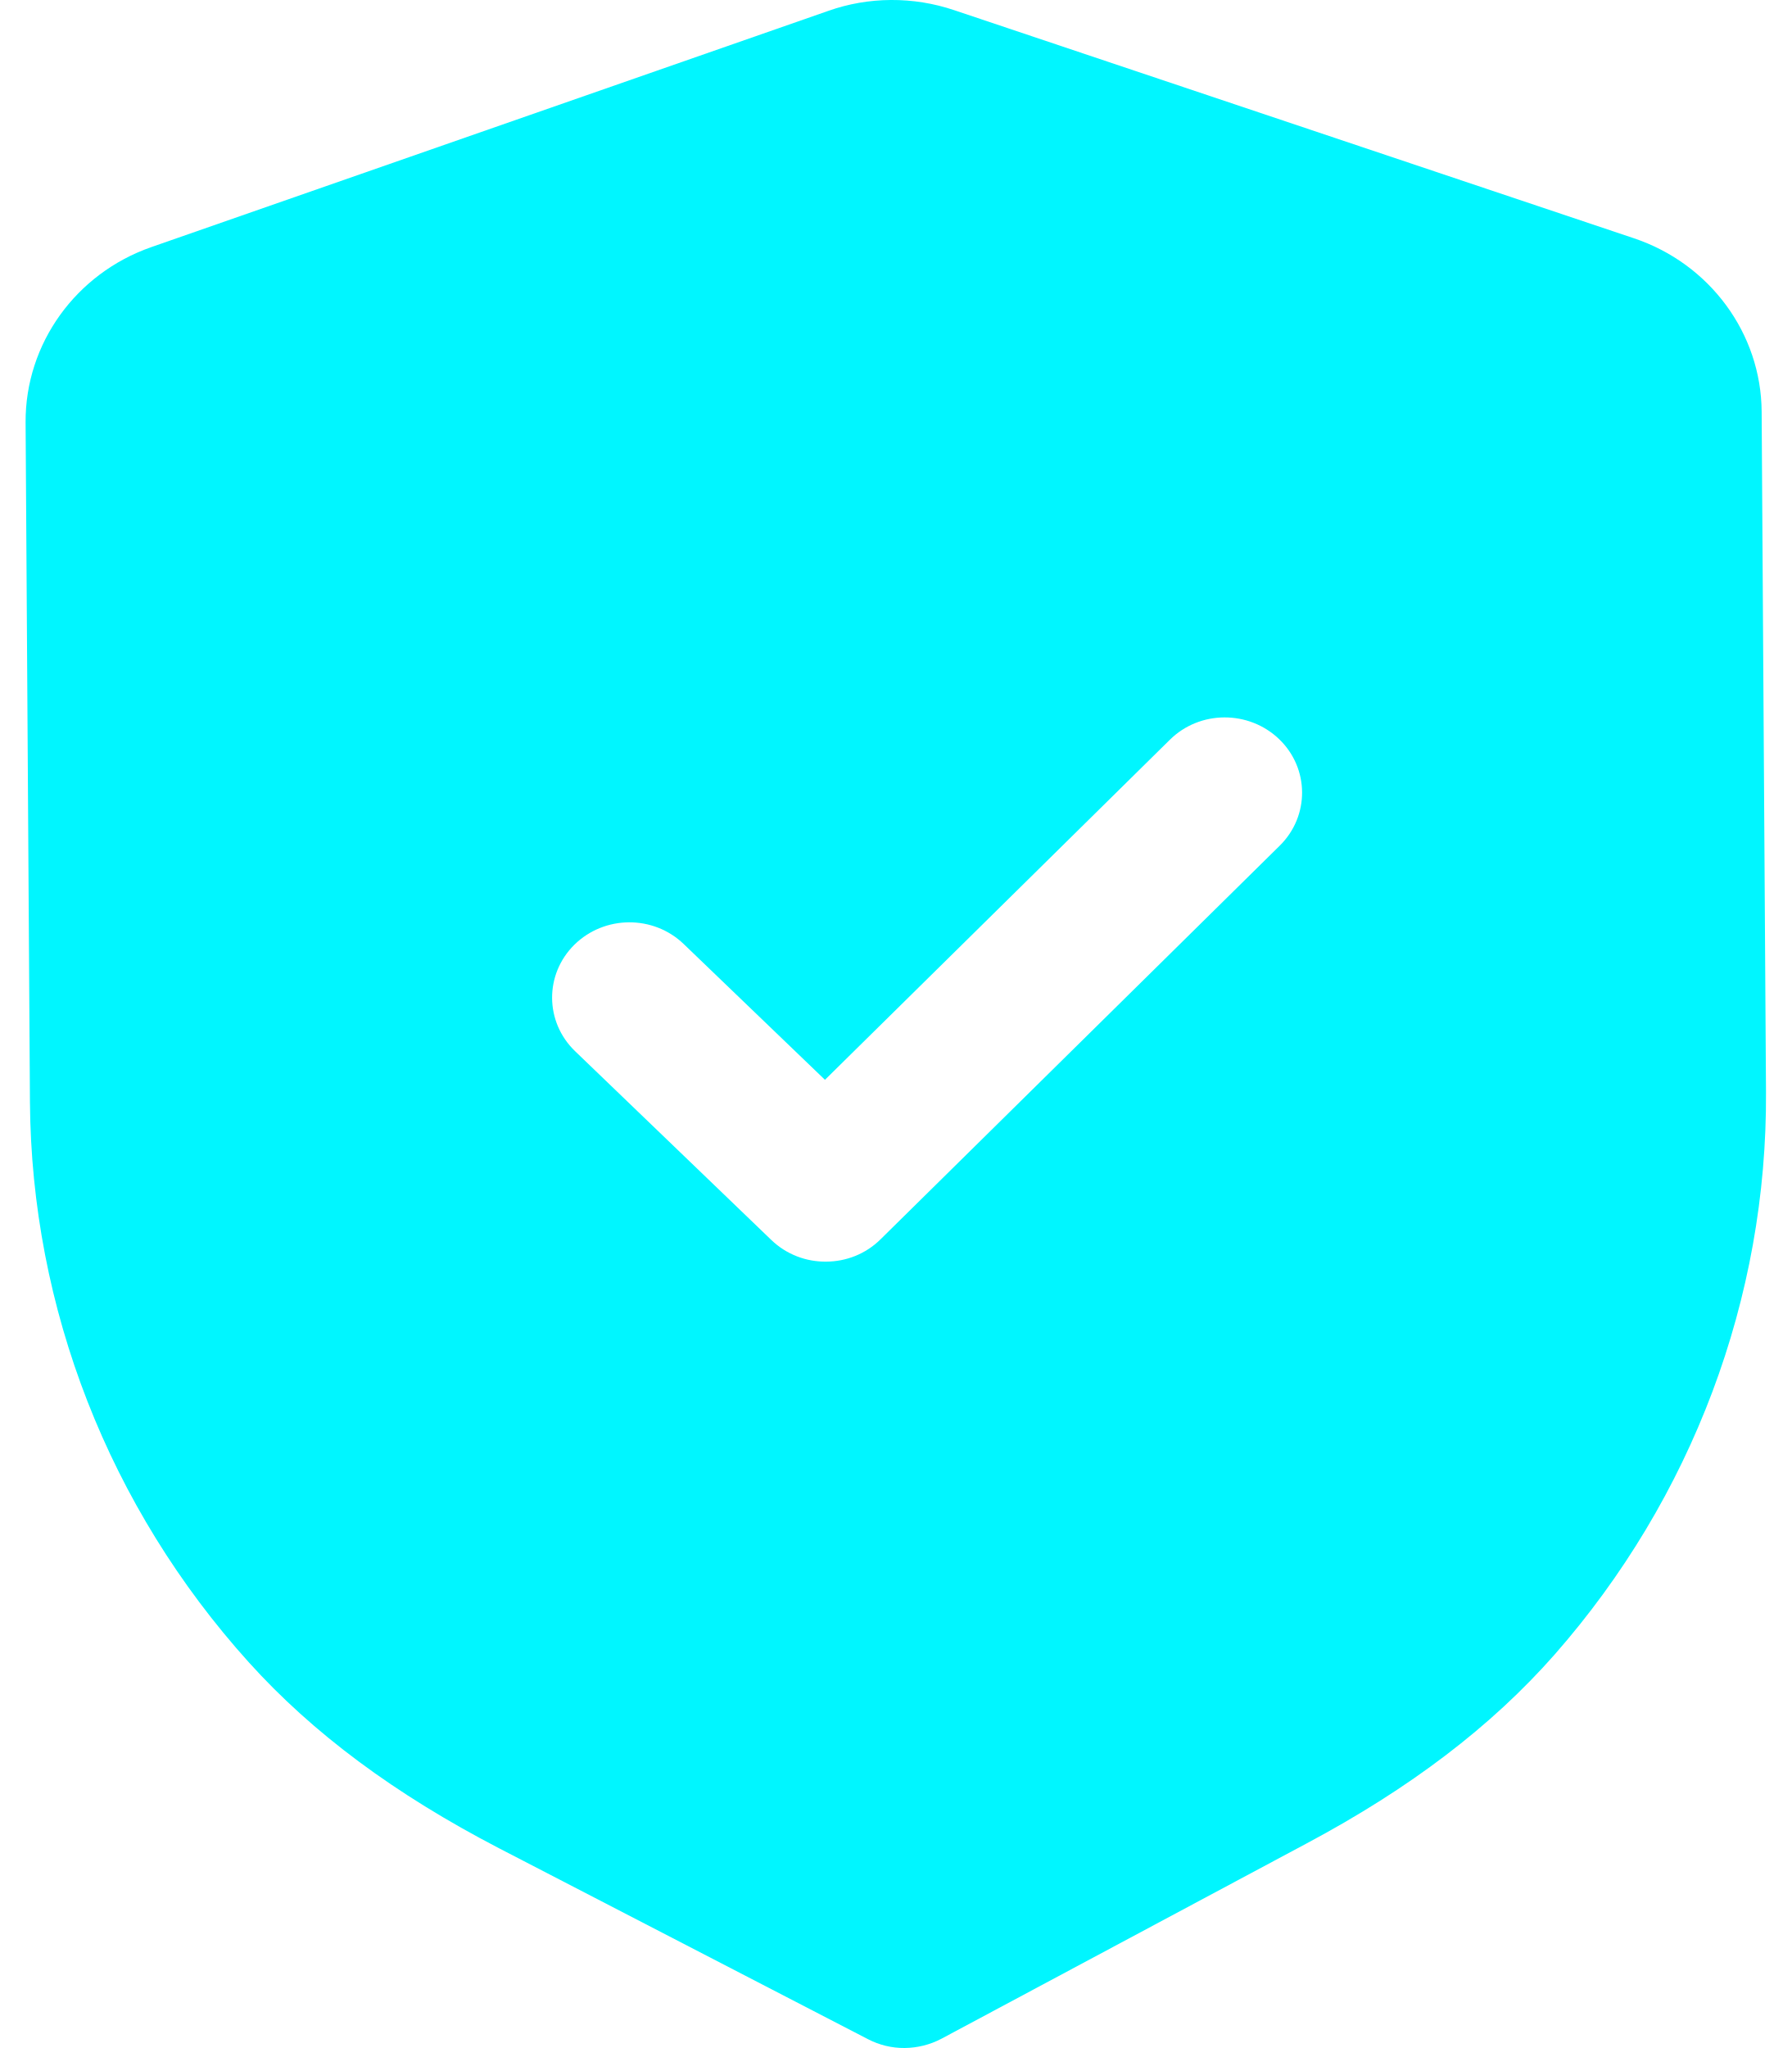
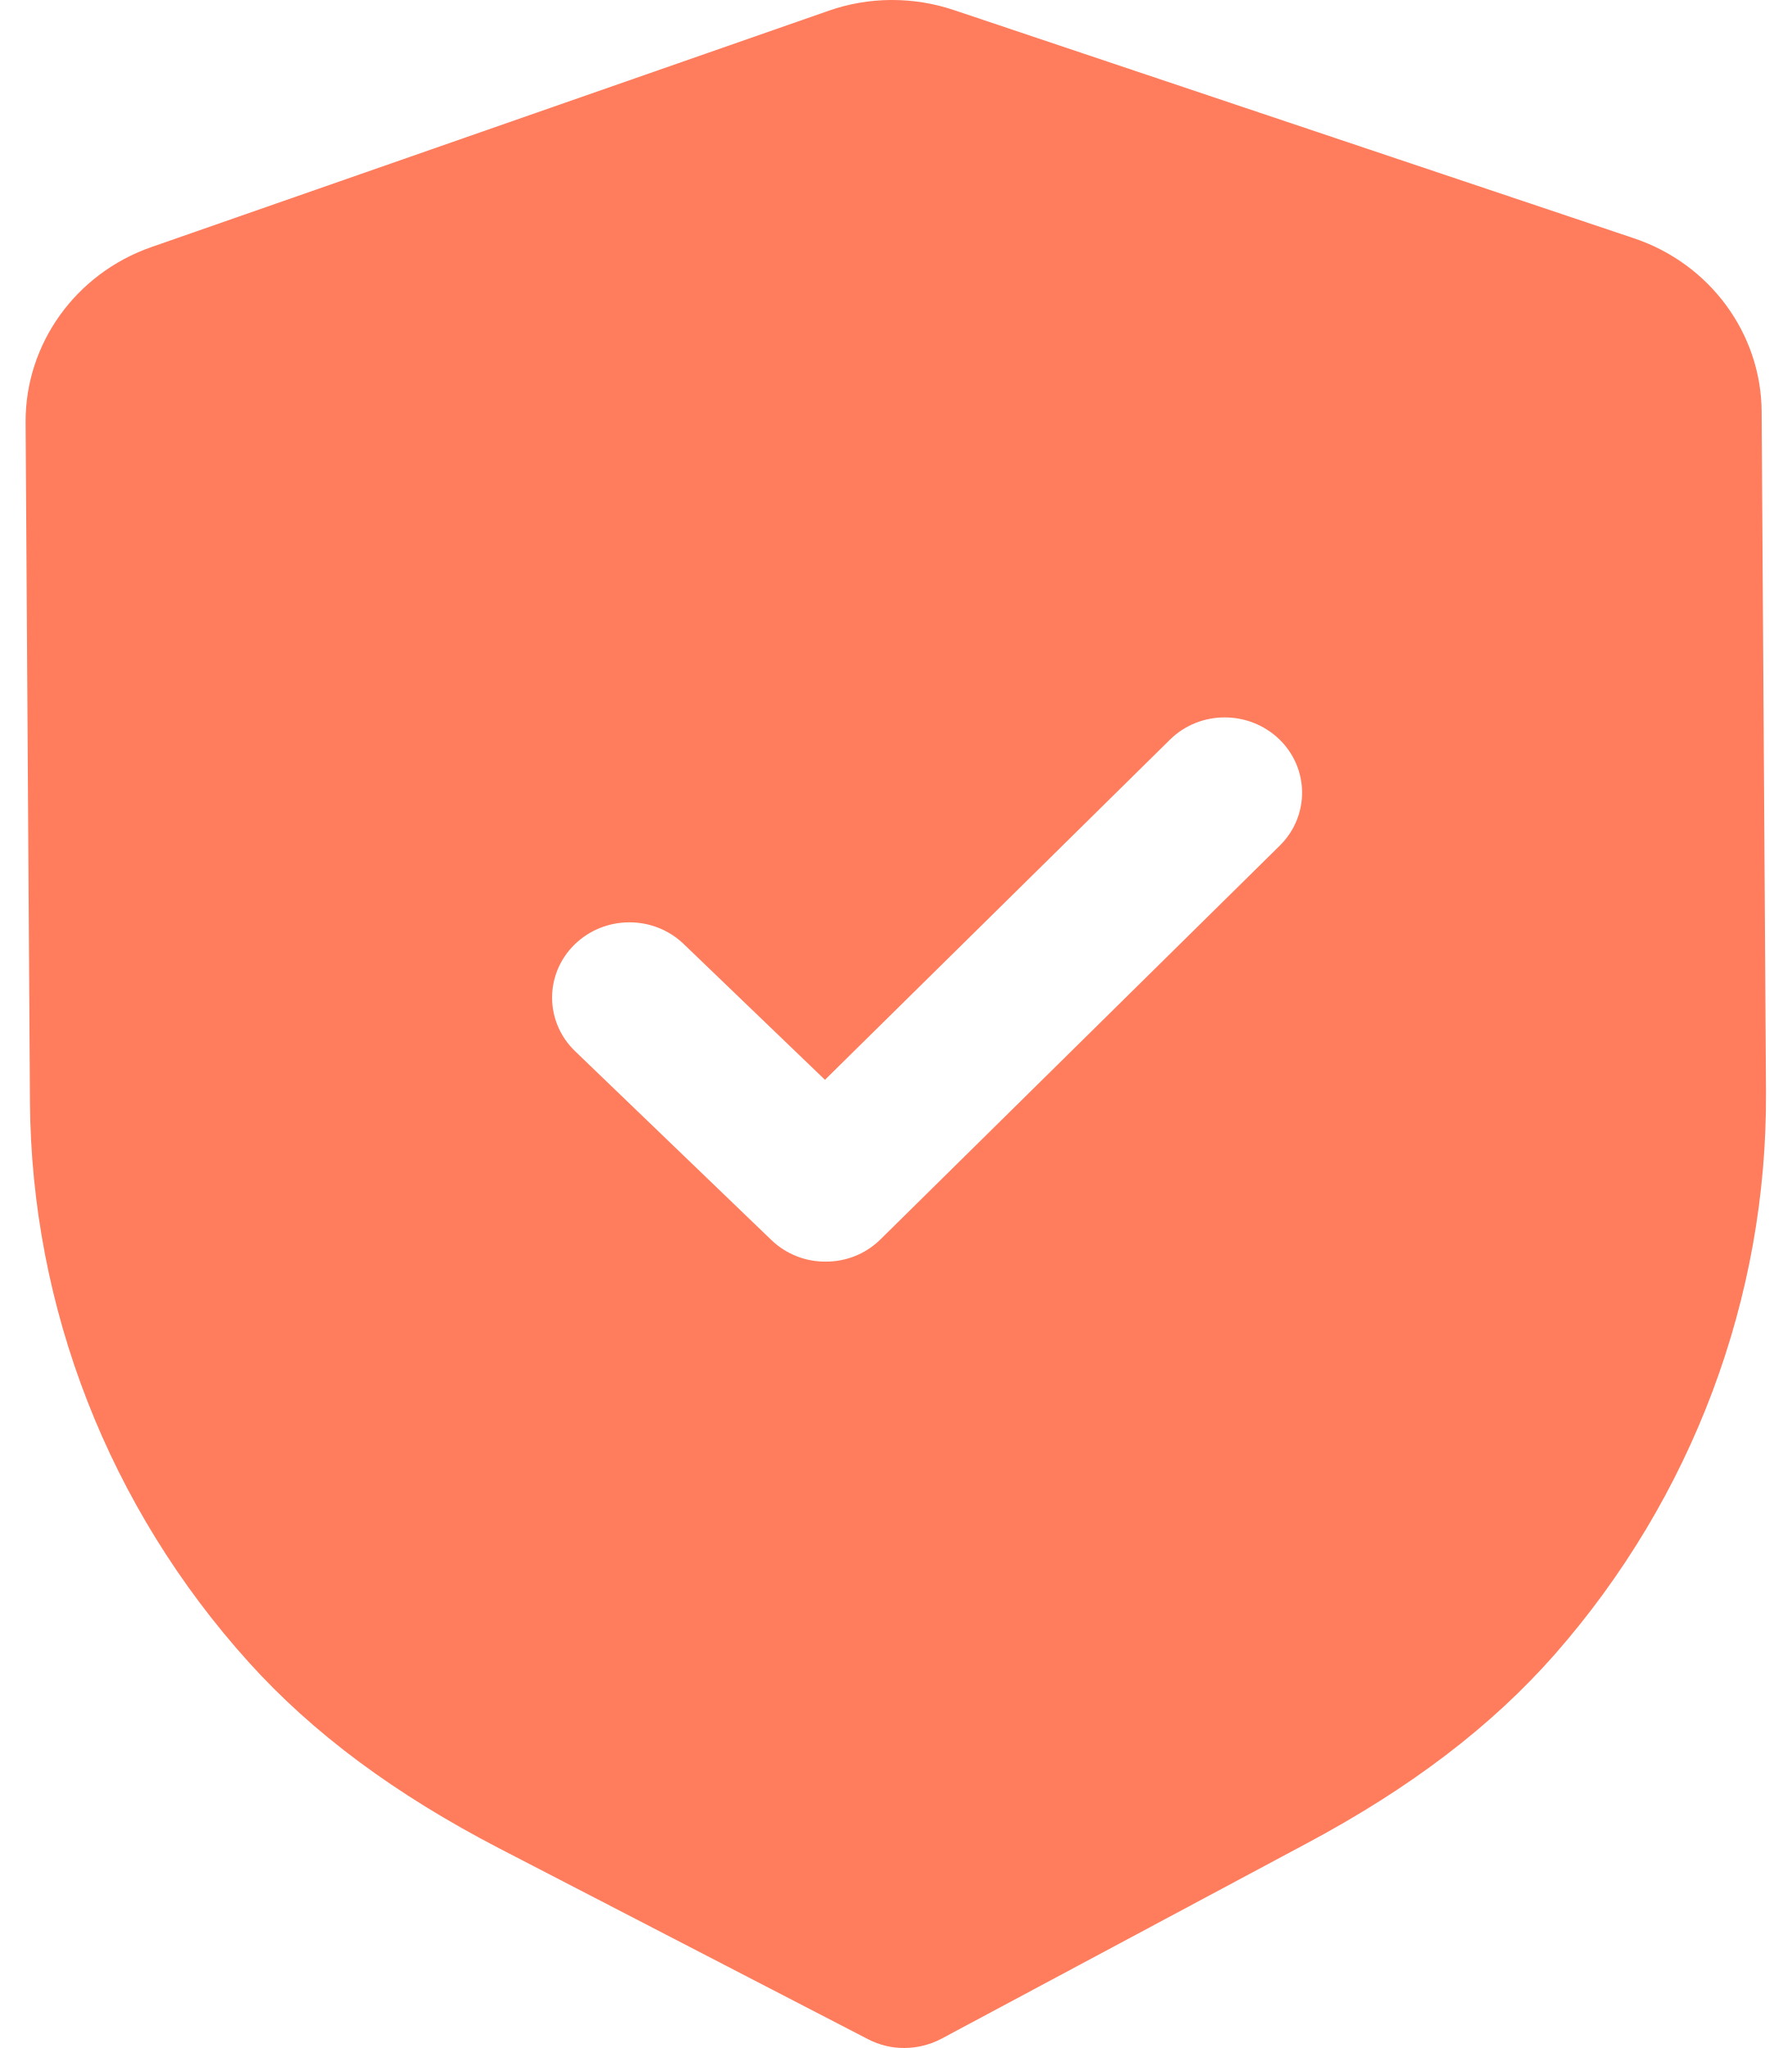
<svg xmlns="http://www.w3.org/2000/svg" width="28" height="32" viewBox="0 0 28 32" fill="none">
-   <path fill-rule="evenodd" clip-rule="evenodd" d="M13.565 31.862C13.742 31.954 13.94 32.002 14.138 32C14.336 31.998 14.533 31.95 14.712 31.856L20.42 28.804C22.039 27.941 23.307 26.976 24.296 25.853C26.446 23.405 27.621 20.281 27.6 17.06L27.532 6.435C27.526 5.211 26.722 4.119 25.533 3.722L14.913 0.159C14.274 -0.057 13.573 -0.053 12.945 0.17L2.365 3.861C1.183 4.273 0.394 5.373 0.4 6.598L0.468 17.215C0.489 20.441 1.703 23.551 3.889 25.974C4.888 27.081 6.167 28.032 7.803 28.881L13.565 31.862ZM12.054 19.374C12.292 19.603 12.601 19.716 12.911 19.713C13.22 19.712 13.528 19.596 13.763 19.363L20.001 13.213C20.47 12.75 20.465 12.006 19.992 11.55C19.516 11.093 18.751 11.096 18.283 11.559L12.893 16.872L10.686 14.751C10.211 14.294 9.447 14.299 8.977 14.761C8.508 15.224 8.513 15.968 8.988 16.425L12.054 19.374Z" fill="#00F6FF" />
+   <path fill-rule="evenodd" clip-rule="evenodd" d="M13.565 31.862C13.742 31.954 13.94 32.002 14.138 32C14.336 31.998 14.533 31.95 14.712 31.856L20.42 28.804C22.039 27.941 23.307 26.976 24.296 25.853C26.446 23.405 27.621 20.281 27.6 17.06L27.532 6.435C27.526 5.211 26.722 4.119 25.533 3.722L14.913 0.159C14.274 -0.057 13.573 -0.053 12.945 0.17L2.365 3.861C1.183 4.273 0.394 5.373 0.4 6.598L0.468 17.215C0.489 20.441 1.703 23.551 3.889 25.974C4.888 27.081 6.167 28.032 7.803 28.881L13.565 31.862ZM12.054 19.374C12.292 19.603 12.601 19.716 12.911 19.713C13.22 19.712 13.528 19.596 13.763 19.363L20.001 13.213C20.47 12.75 20.465 12.006 19.992 11.55C19.516 11.093 18.751 11.096 18.283 11.559L12.893 16.872L10.686 14.751C10.211 14.294 9.447 14.299 8.977 14.761C8.508 15.224 8.513 15.968 8.988 16.425L12.054 19.374Z" fill="#FF7D5D" />
</svg>
